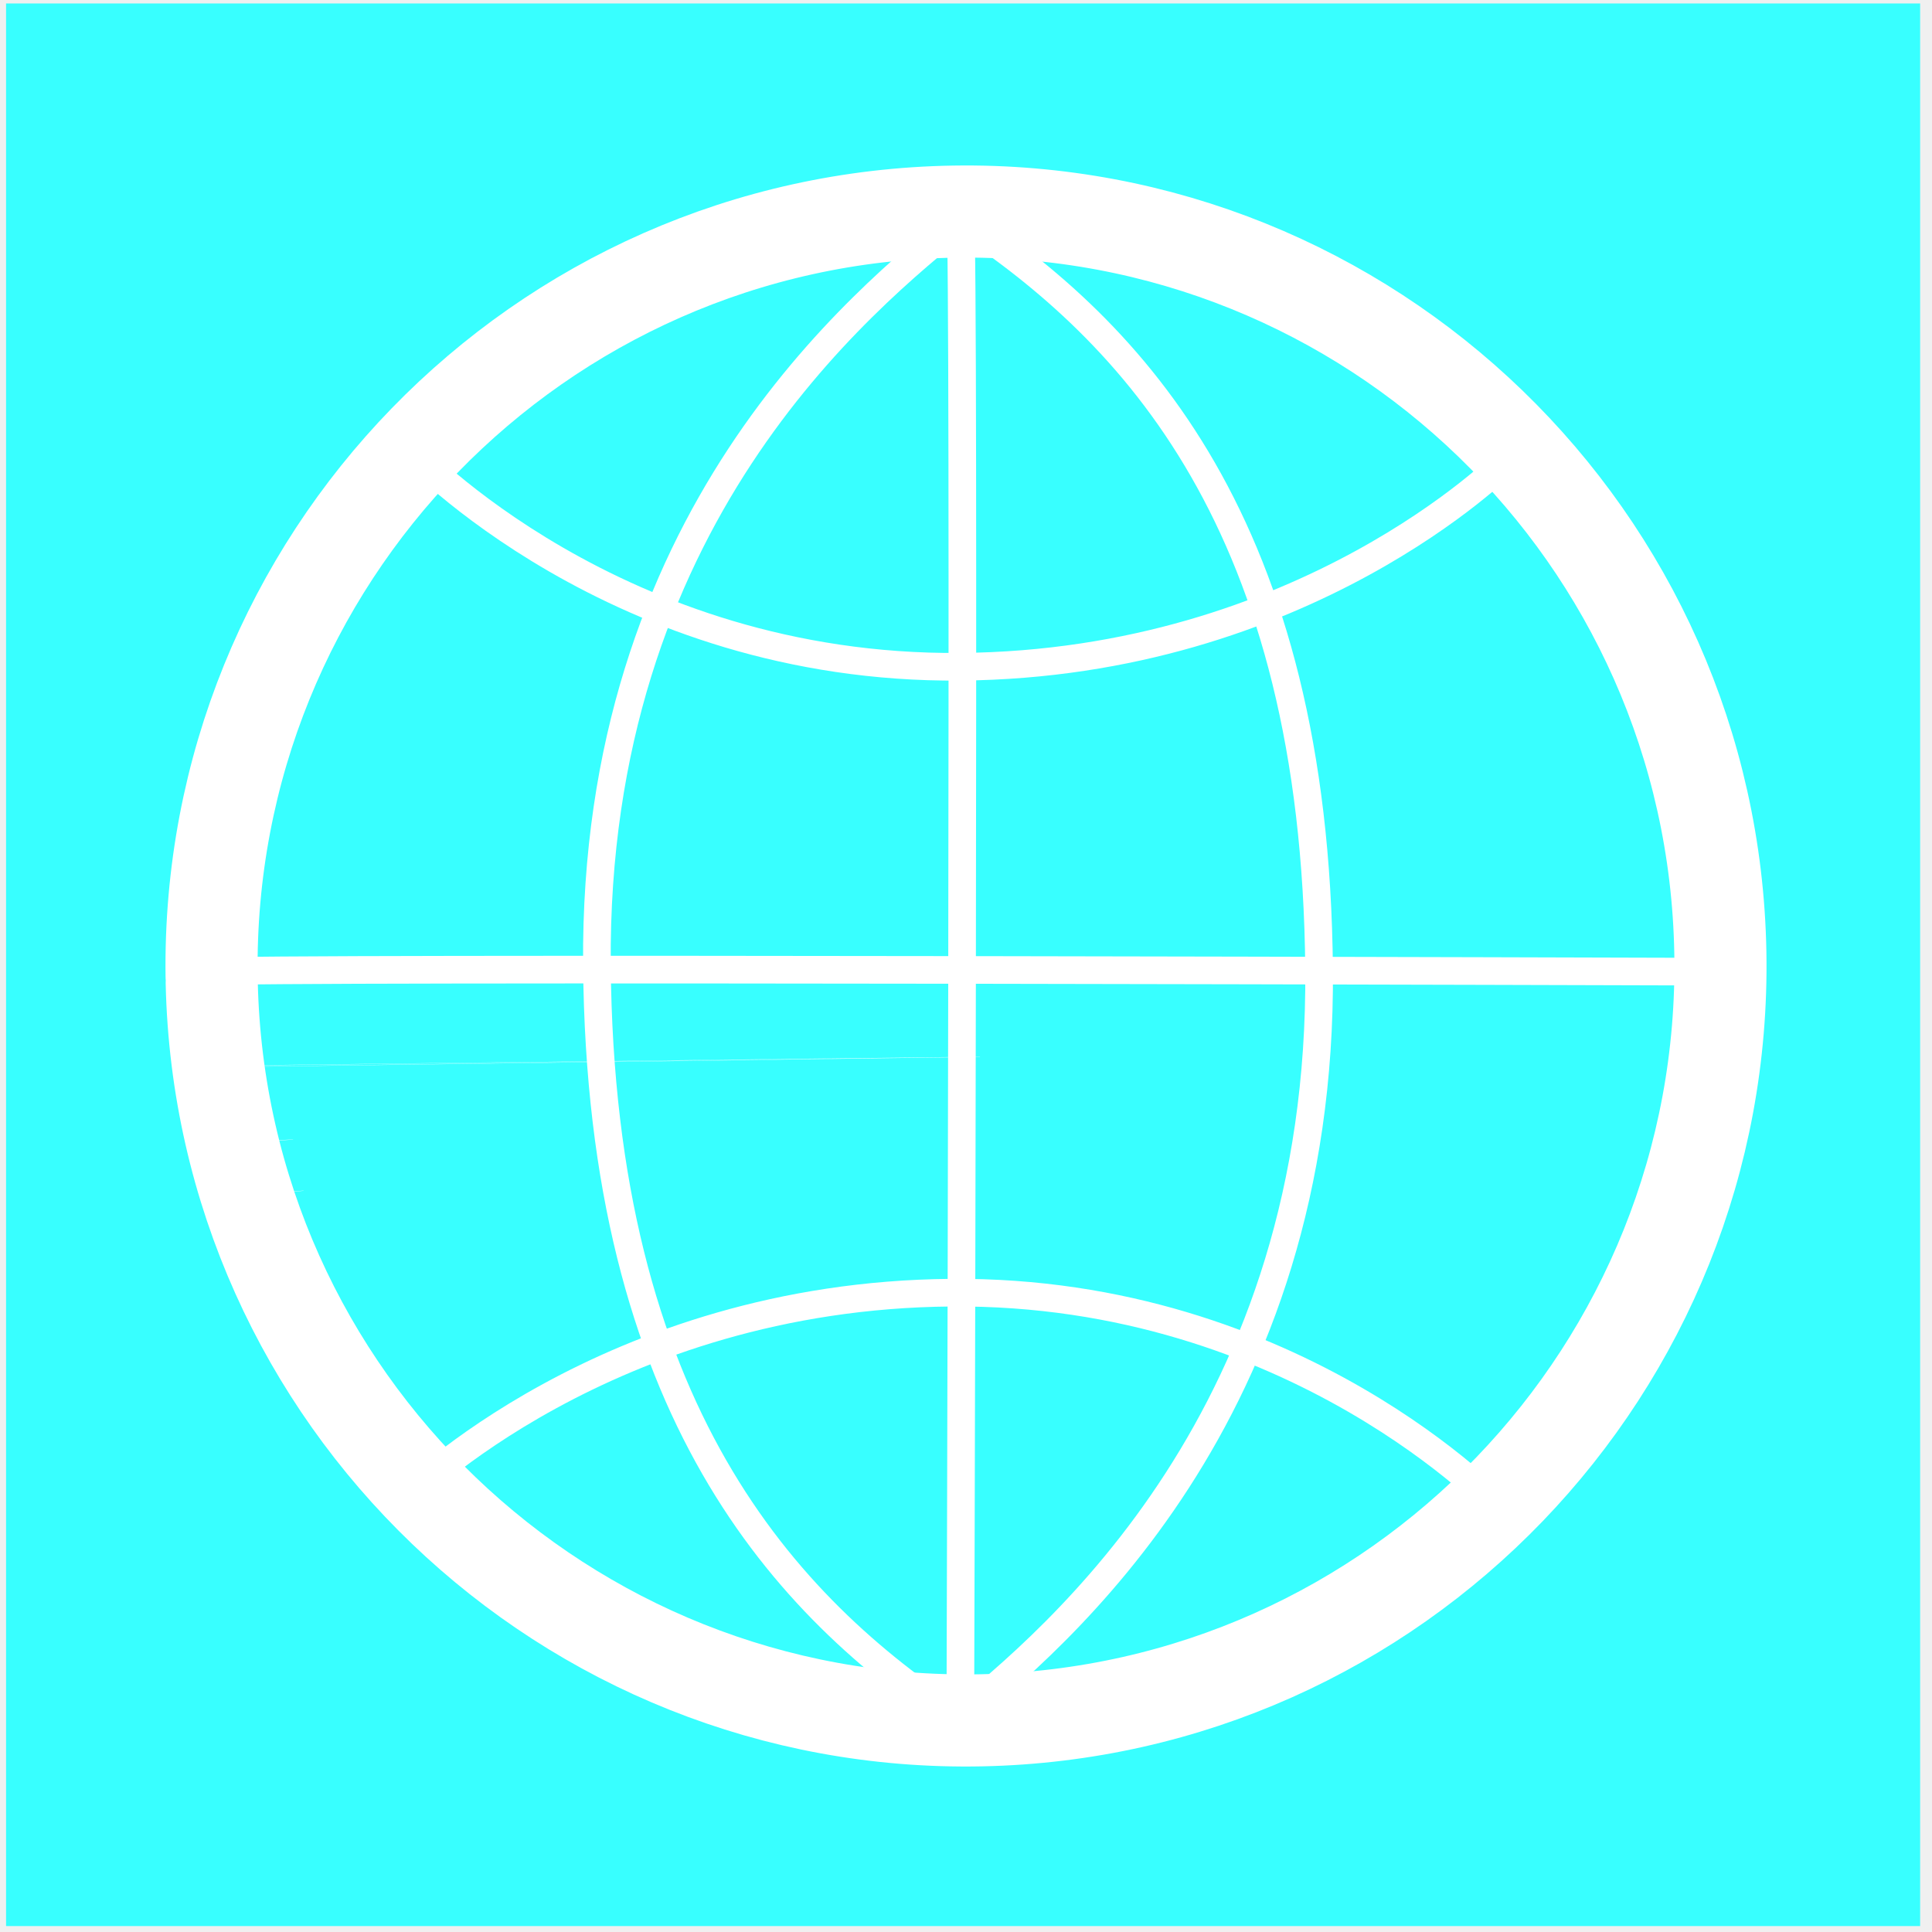
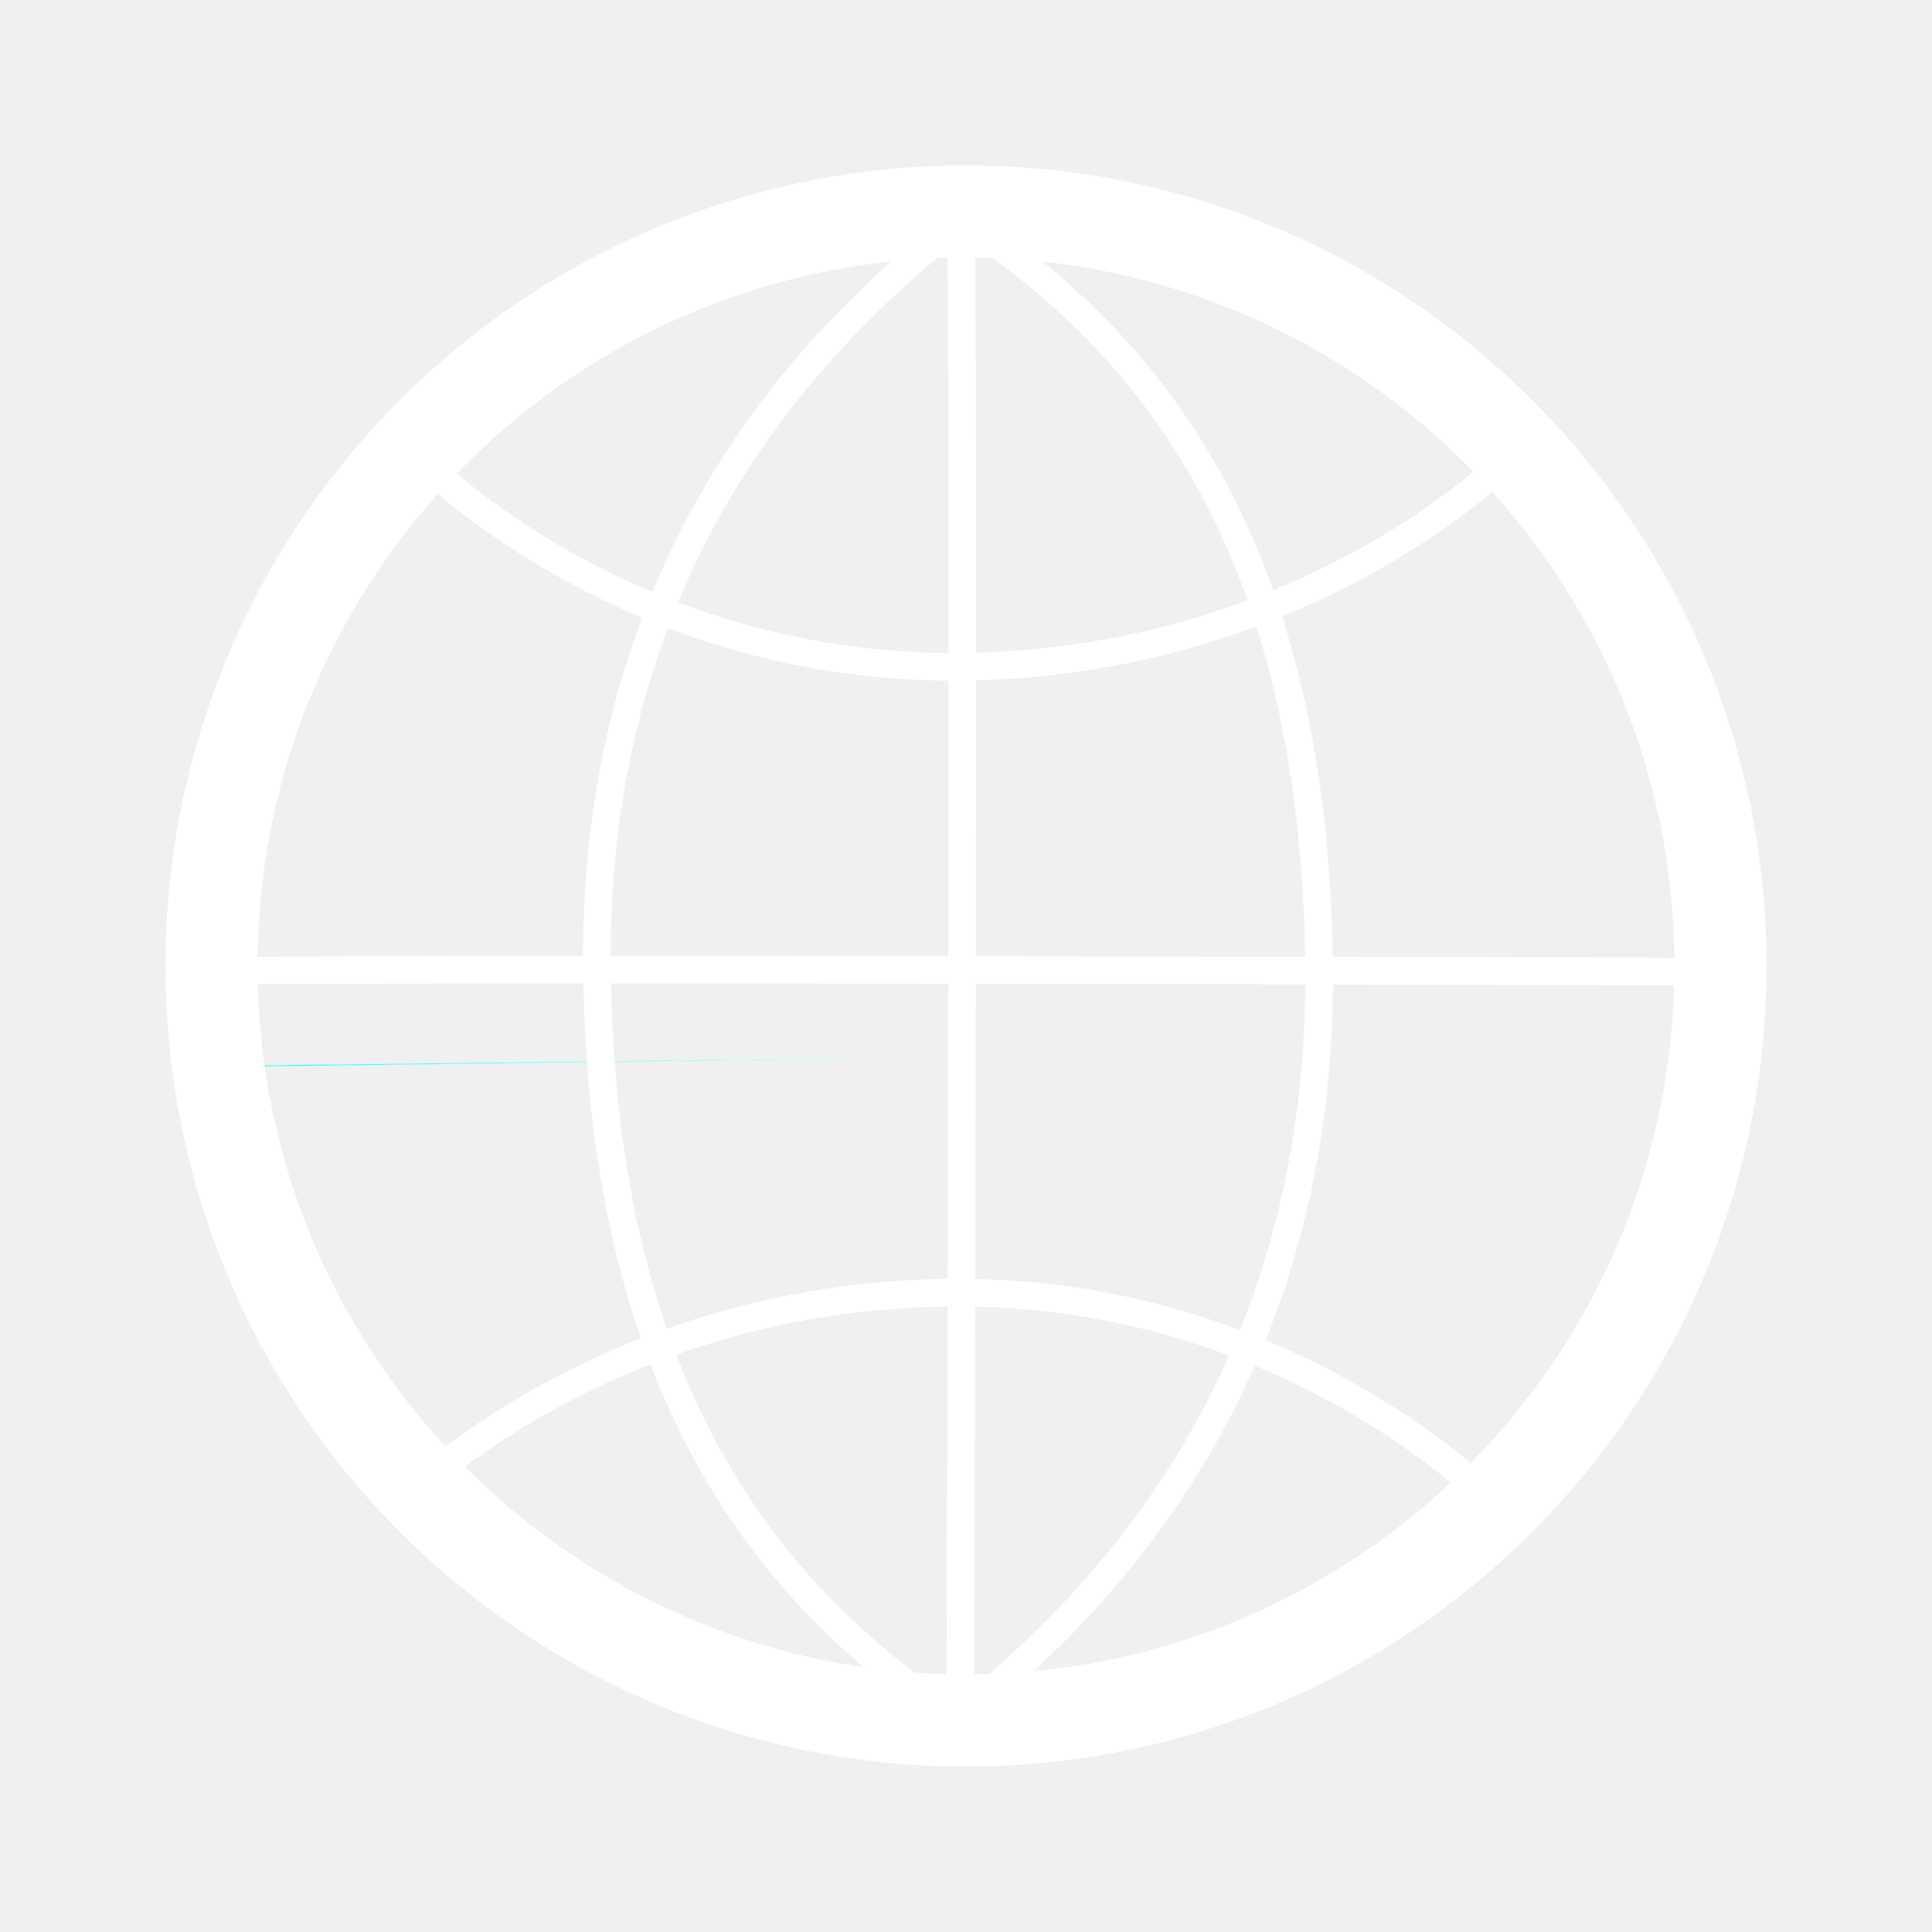
<svg xmlns="http://www.w3.org/2000/svg" width="64" height="64" viewBox="0 0 64 64" id="svg3470" version="1.1">
  <defs id="defs3472" />
  <g id="layer1" transform="translate(0,-988.3623)">
-     <rect style="opacity:1;fill:#38ffff;fill-opacity:1;stroke:none;stroke-width:0.4;stroke-linecap:round;stroke-linejoin:miter;stroke-miterlimit:4;stroke-dasharray:none;stroke-dashoffset:0;stroke-opacity:1" id="rect4361" width="63.406" height="63.689" x="0.201" y="988.477" />
    <g id="g5187" transform="matrix(0.0305119,0,0,0.0305119,-2.750448,1023.003)">
      <path d="m 376.76,22.58 a 777.394,779.923 0 0 1 -0.018,-1.416 l 777.341,-9.12 z" id="path4907" style="opacity:1;fill:#38ffff;fill-opacity:1;stroke:#ffffff;stroke-width:0.216;stroke-linecap:round;stroke-linejoin:miter;stroke-miterlimit:4;stroke-dasharray:none;stroke-dashoffset:0;stroke-opacity:1" />
      <path d="m 391.859,102.987 a 16.433,88.484 0 0 1 -3.7e-4,-0.161 l 16.432,-1.035 z" id="path4909" style="opacity:1;fill:#38ffff;fill-opacity:1;stroke:#ffffff;stroke-width:0.216;stroke-linecap:round;stroke-linejoin:miter;stroke-miterlimit:4;stroke-dasharray:none;stroke-dashoffset:0;stroke-opacity:1" />
      <path d="m 409.555,158.401 a 10.112,73.315 0 0 1 -2.3e-4,-0.133 l 10.112,-0.857 z" id="path4911" style="opacity:1;fill:#38ffff;fill-opacity:1;stroke:#ffffff;stroke-width:0.216;stroke-linecap:round;stroke-linejoin:miter;stroke-miterlimit:4;stroke-dasharray:none;stroke-dashoffset:0;stroke-opacity:1" />
      <path d="M 319.881,-75.487 A 819.108,819.108 0 0 1 1126.08,-905.56 819.108,819.108 0 0 1 1957.893,-101.157 819.108,819.108 0 0 1 1155.289,732.392 819.108,819.108 0 0 1 320.007,-68.408" id="path4917" style="opacity:1;fill:#ffffff;fill-opacity:0;stroke:#ffffff;stroke-width:100;stroke-linecap:round;stroke-linejoin:miter;stroke-miterlimit:4;stroke-dasharray:none;stroke-dashoffset:0;stroke-opacity:1" />
      <path id="path4923" d="M 1132.594,733.82 C 942.482,609.396 742.127,395.142 738.209,-87.816 c -3.918,-482.958 284.885,-719.214 399.442,-811.524" style="fill:none;fill-rule:evenodd;stroke:#ffffff;stroke-width:30;stroke-linecap:butt;stroke-linejoin:miter;stroke-miterlimit:4;stroke-dasharray:none;stroke-opacity:1" />
      <path style="fill:none;fill-rule:evenodd;stroke:#ffffff;stroke-width:30;stroke-linecap:butt;stroke-linejoin:miter;stroke-miterlimit:4;stroke-dasharray:none;stroke-opacity:1" d="m 1130.4,-899.311 c 190.112,124.425 387.939,333.622 391.857,816.58 3.918,482.958 -282.357,724.271 -396.913,816.58" id="path4927" />
      <path id="path4929" d="m 535.96,-646.529 c 0,0 222.361,238.223 596.634,235.114 374.273,-3.109 591.578,-222.474 591.578,-222.474" style="fill:none;fill-rule:evenodd;stroke:#ffffff;stroke-width:30;stroke-linecap:butt;stroke-linejoin:miter;stroke-miterlimit:4;stroke-dasharray:none;stroke-opacity:1" />
      <path style="fill:none;fill-rule:evenodd;stroke:#ffffff;stroke-width:30;stroke-linecap:butt;stroke-linejoin:miter;stroke-miterlimit:4;stroke-dasharray:none;stroke-opacity:1" d="m 1719.51,503.232 c 0,0 -222.361,-238.223 -596.635,-235.114 -374.273,3.109 -591.578,222.474 -591.578,222.474" id="path4931" />
      <path id="path4933" d="m 320.338,-80.372 c 20.225,-5.056 1630.632,0 1630.632,0" style="fill:none;fill-rule:evenodd;stroke:#ffffff;stroke-width:30;stroke-linecap:butt;stroke-linejoin:miter;stroke-miterlimit:4;stroke-dasharray:none;stroke-opacity:1" />
      <path style="fill:none;fill-rule:evenodd;stroke:#ffffff;stroke-width:30;stroke-linecap:butt;stroke-linejoin:miter;stroke-miterlimit:4;stroke-dasharray:none;stroke-opacity:1" d="m 1132.735,-895.017 c 5.056,20.225 0,1630.632 0,1630.632" id="path4935" />
    </g>
  </g>
</svg>
